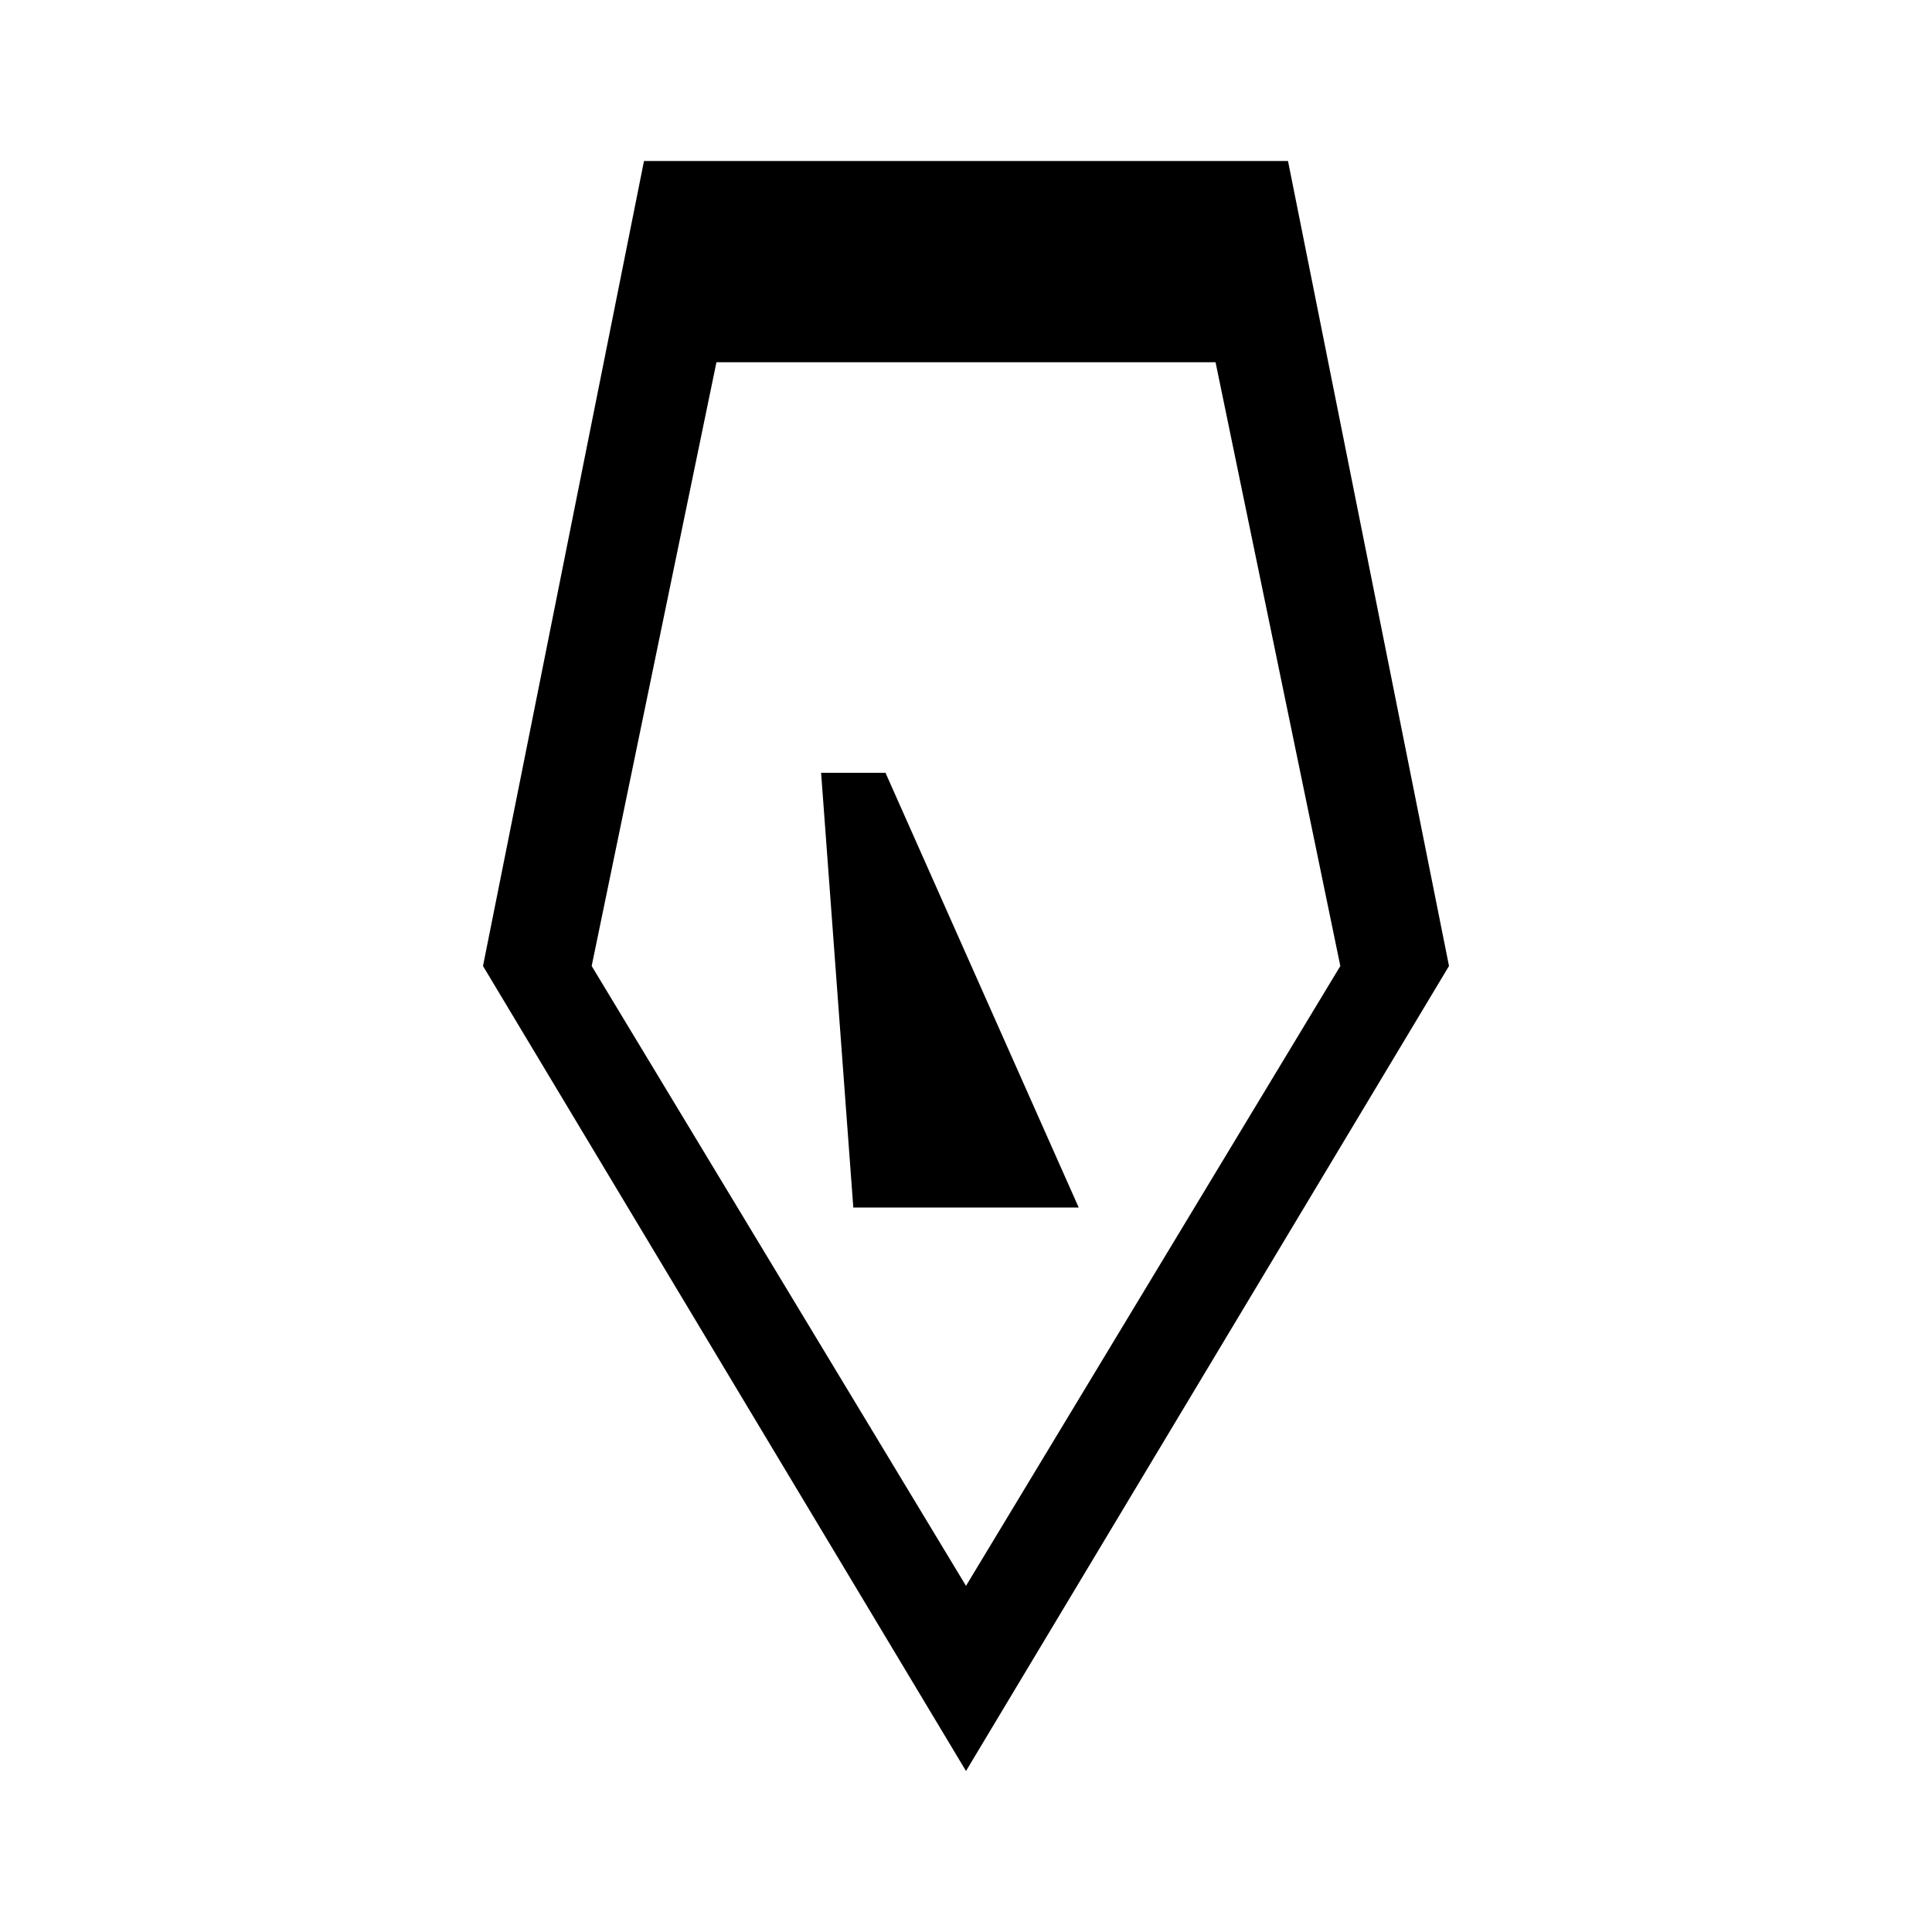
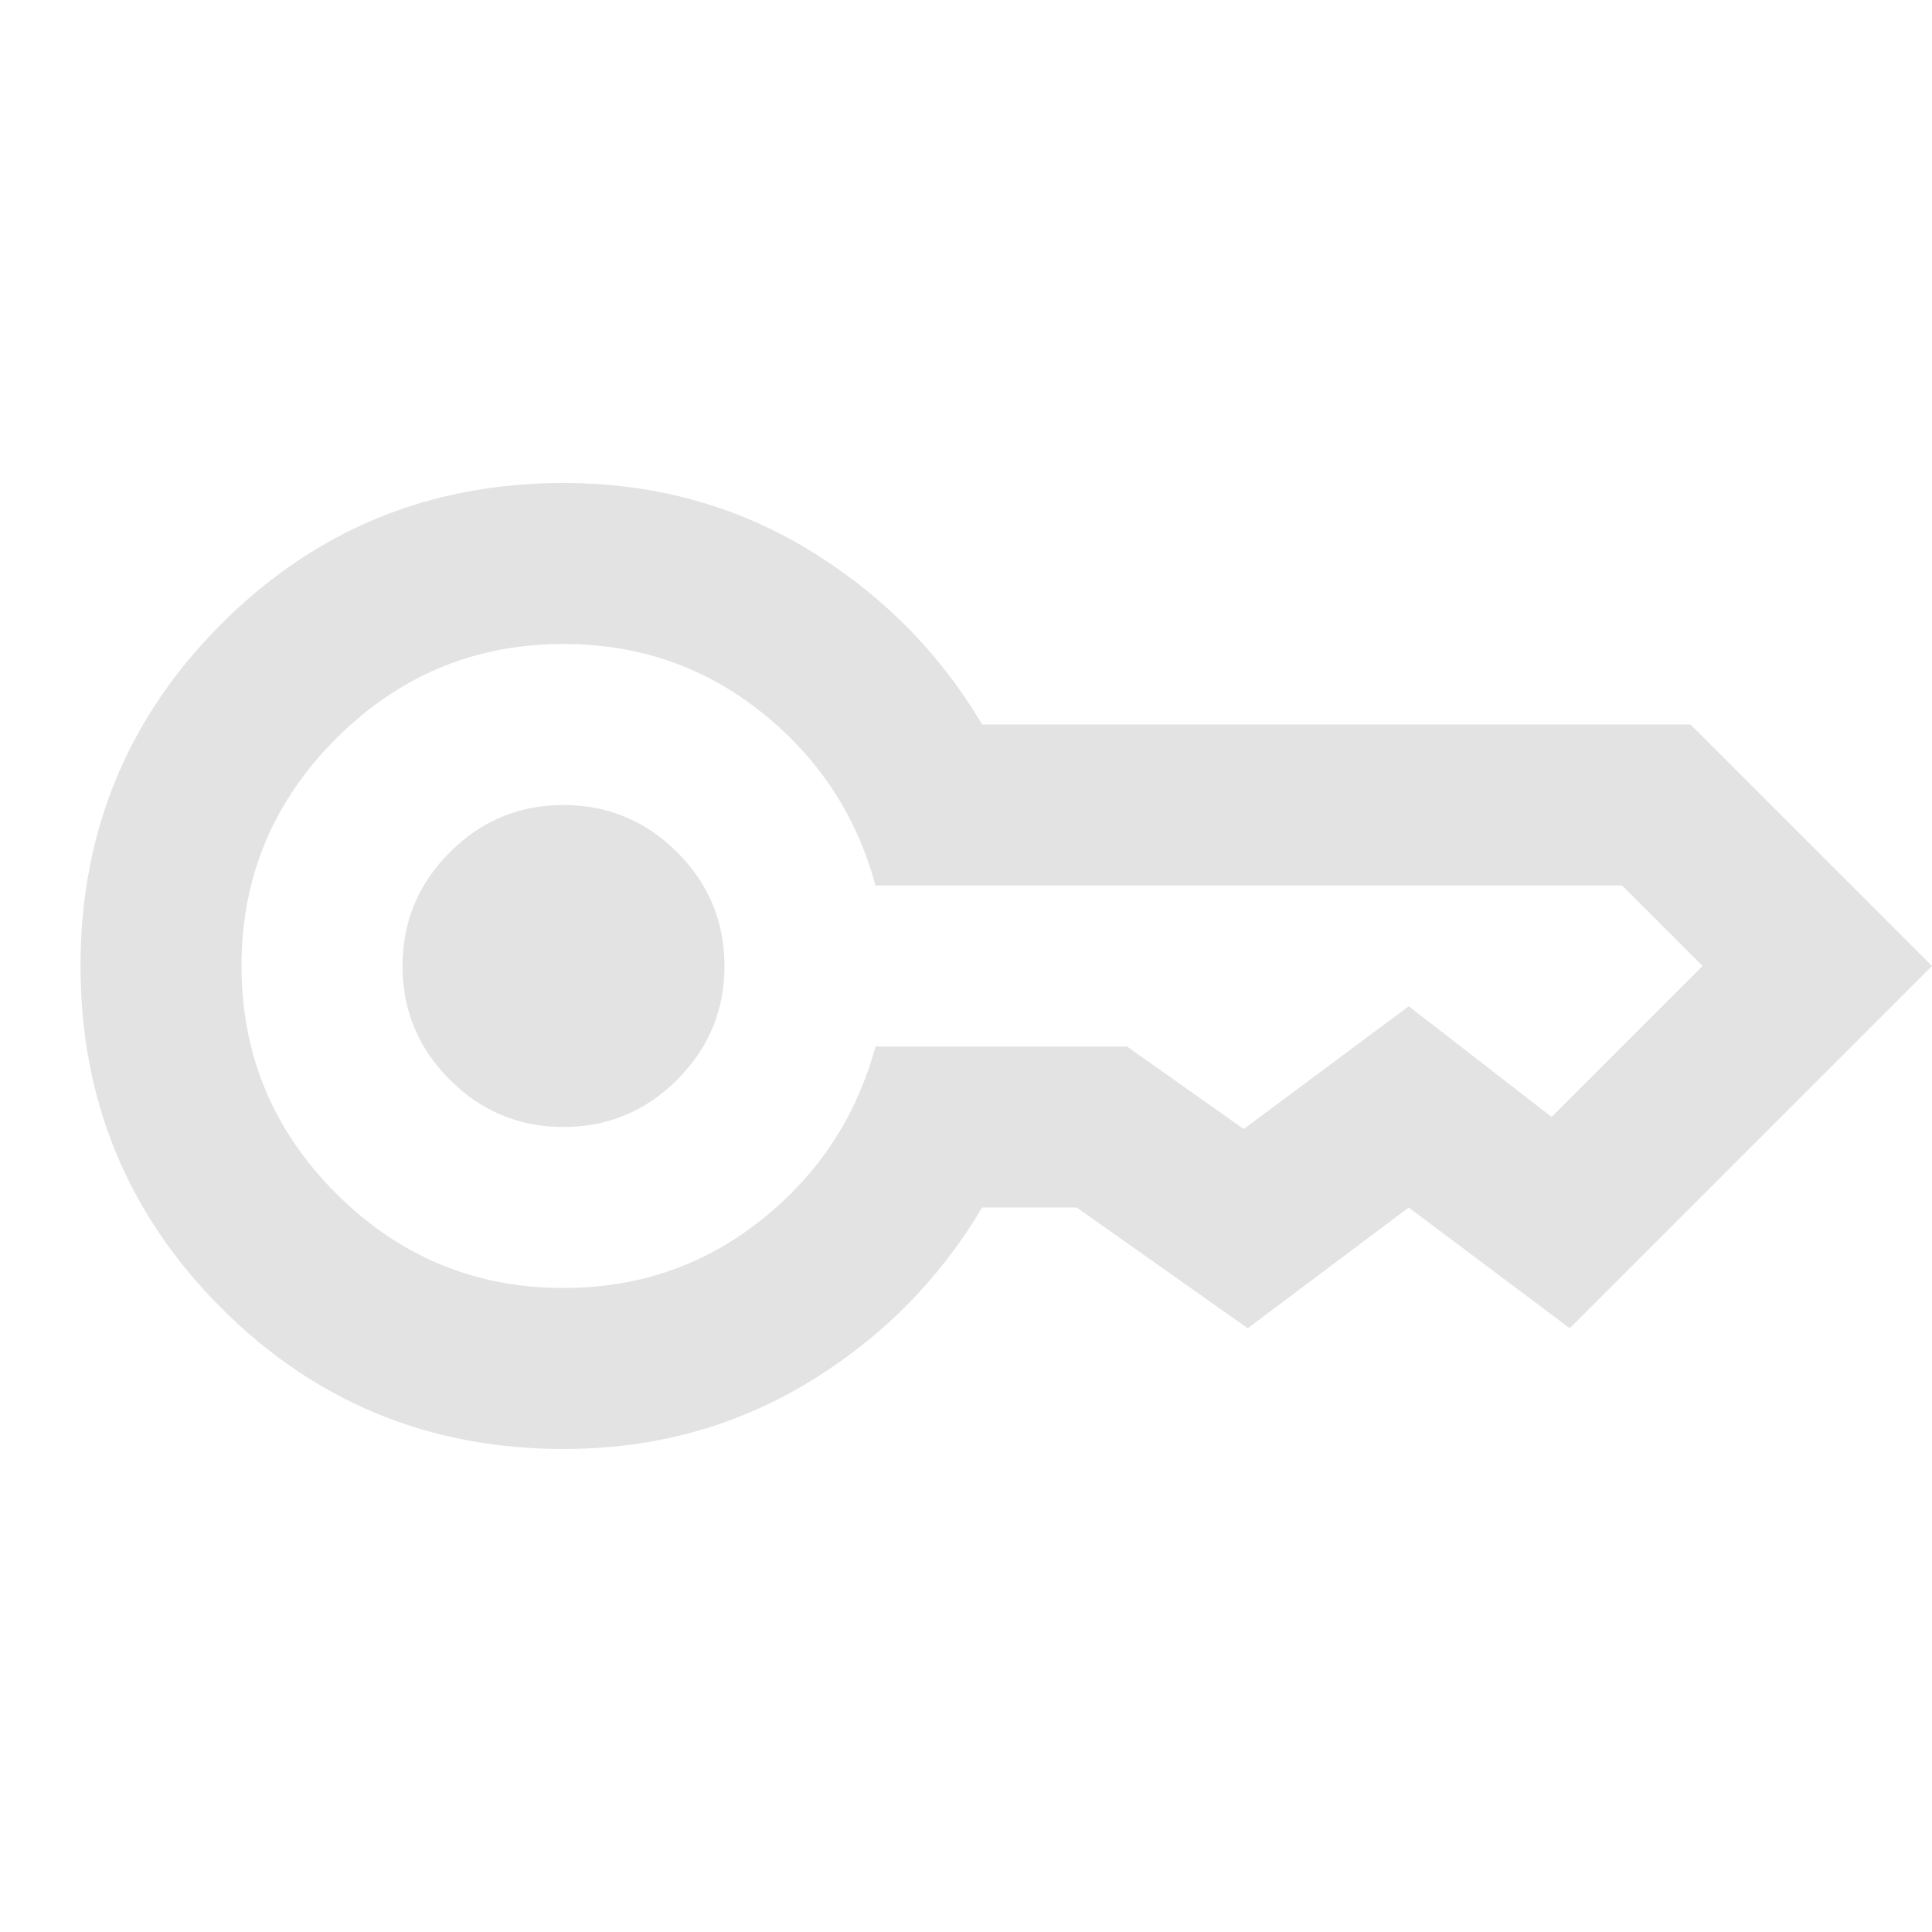
- <svg xmlns="http://www.w3.org/2000/svg" height="24px" viewBox="0 -960 960 960" width="24px" fill="currentColor">
-   <path d="M424-360h112l-96-216h-32l16 216Zm56 280L240-480l80-400h320l80 400L480-80Zm0-92 186-308-62-300H356l-62 300 186 308Zm0-308Z" />
+ <svg xmlns="http://www.w3.org/2000/svg" height="24px" viewBox="0 -960 960 960" width="24px" fill="#e3e3e3">
+   <path d="M223.5-423.5Q200-447 200-480t23.5-56.5Q247-560 280-560t56.5 23.5Q360-513 360-480t-23.5 56.5Q313-400 280-400t-56.5-23.5ZM280-240q-100 0-170-70T40-480q0-100 70-170t170-70q67 0 121.5 33t86.5 87h352l120 120-180 180-80-60-80 60-85-60h-47q-32 54-86.5 87T280-240Zm0-80q56 0 98.5-34t56.5-86h125l58 41 82-61 71 55 75-75-40-40H435q-14-52-56.5-86T280-640q-66 0-113 47t-47 113q0 66 47 113t113 47Z" />
</svg>
